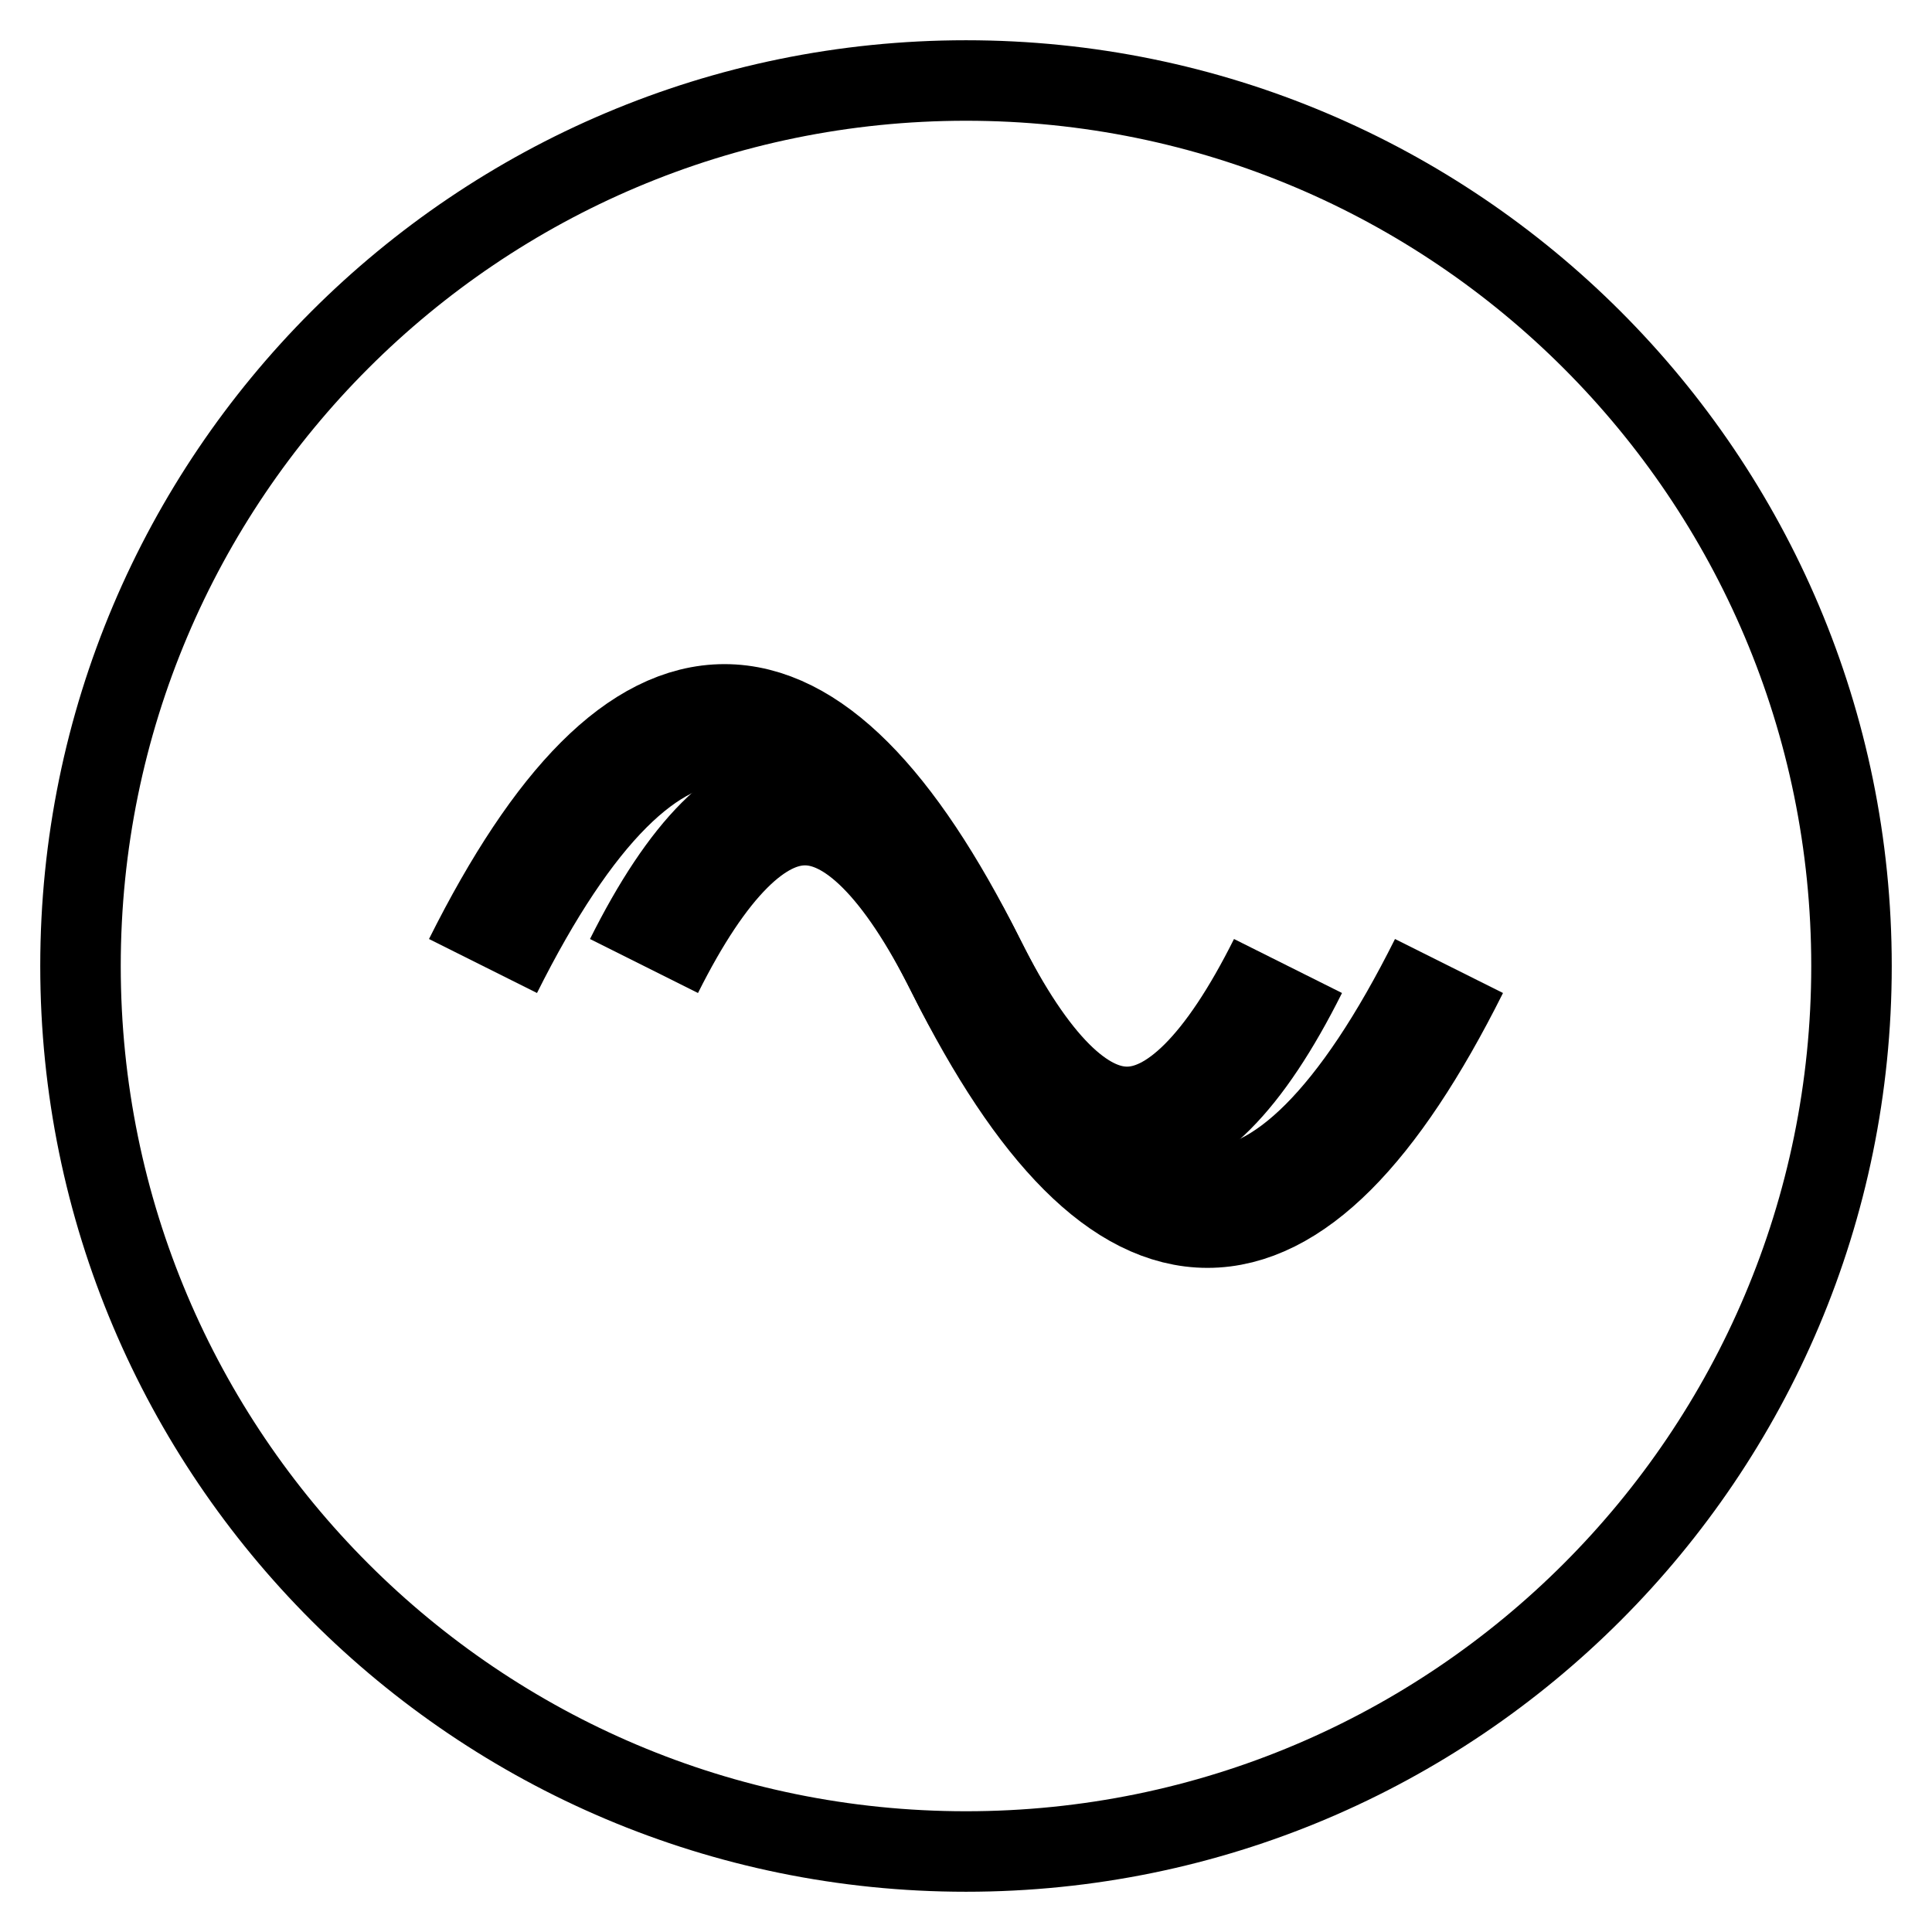
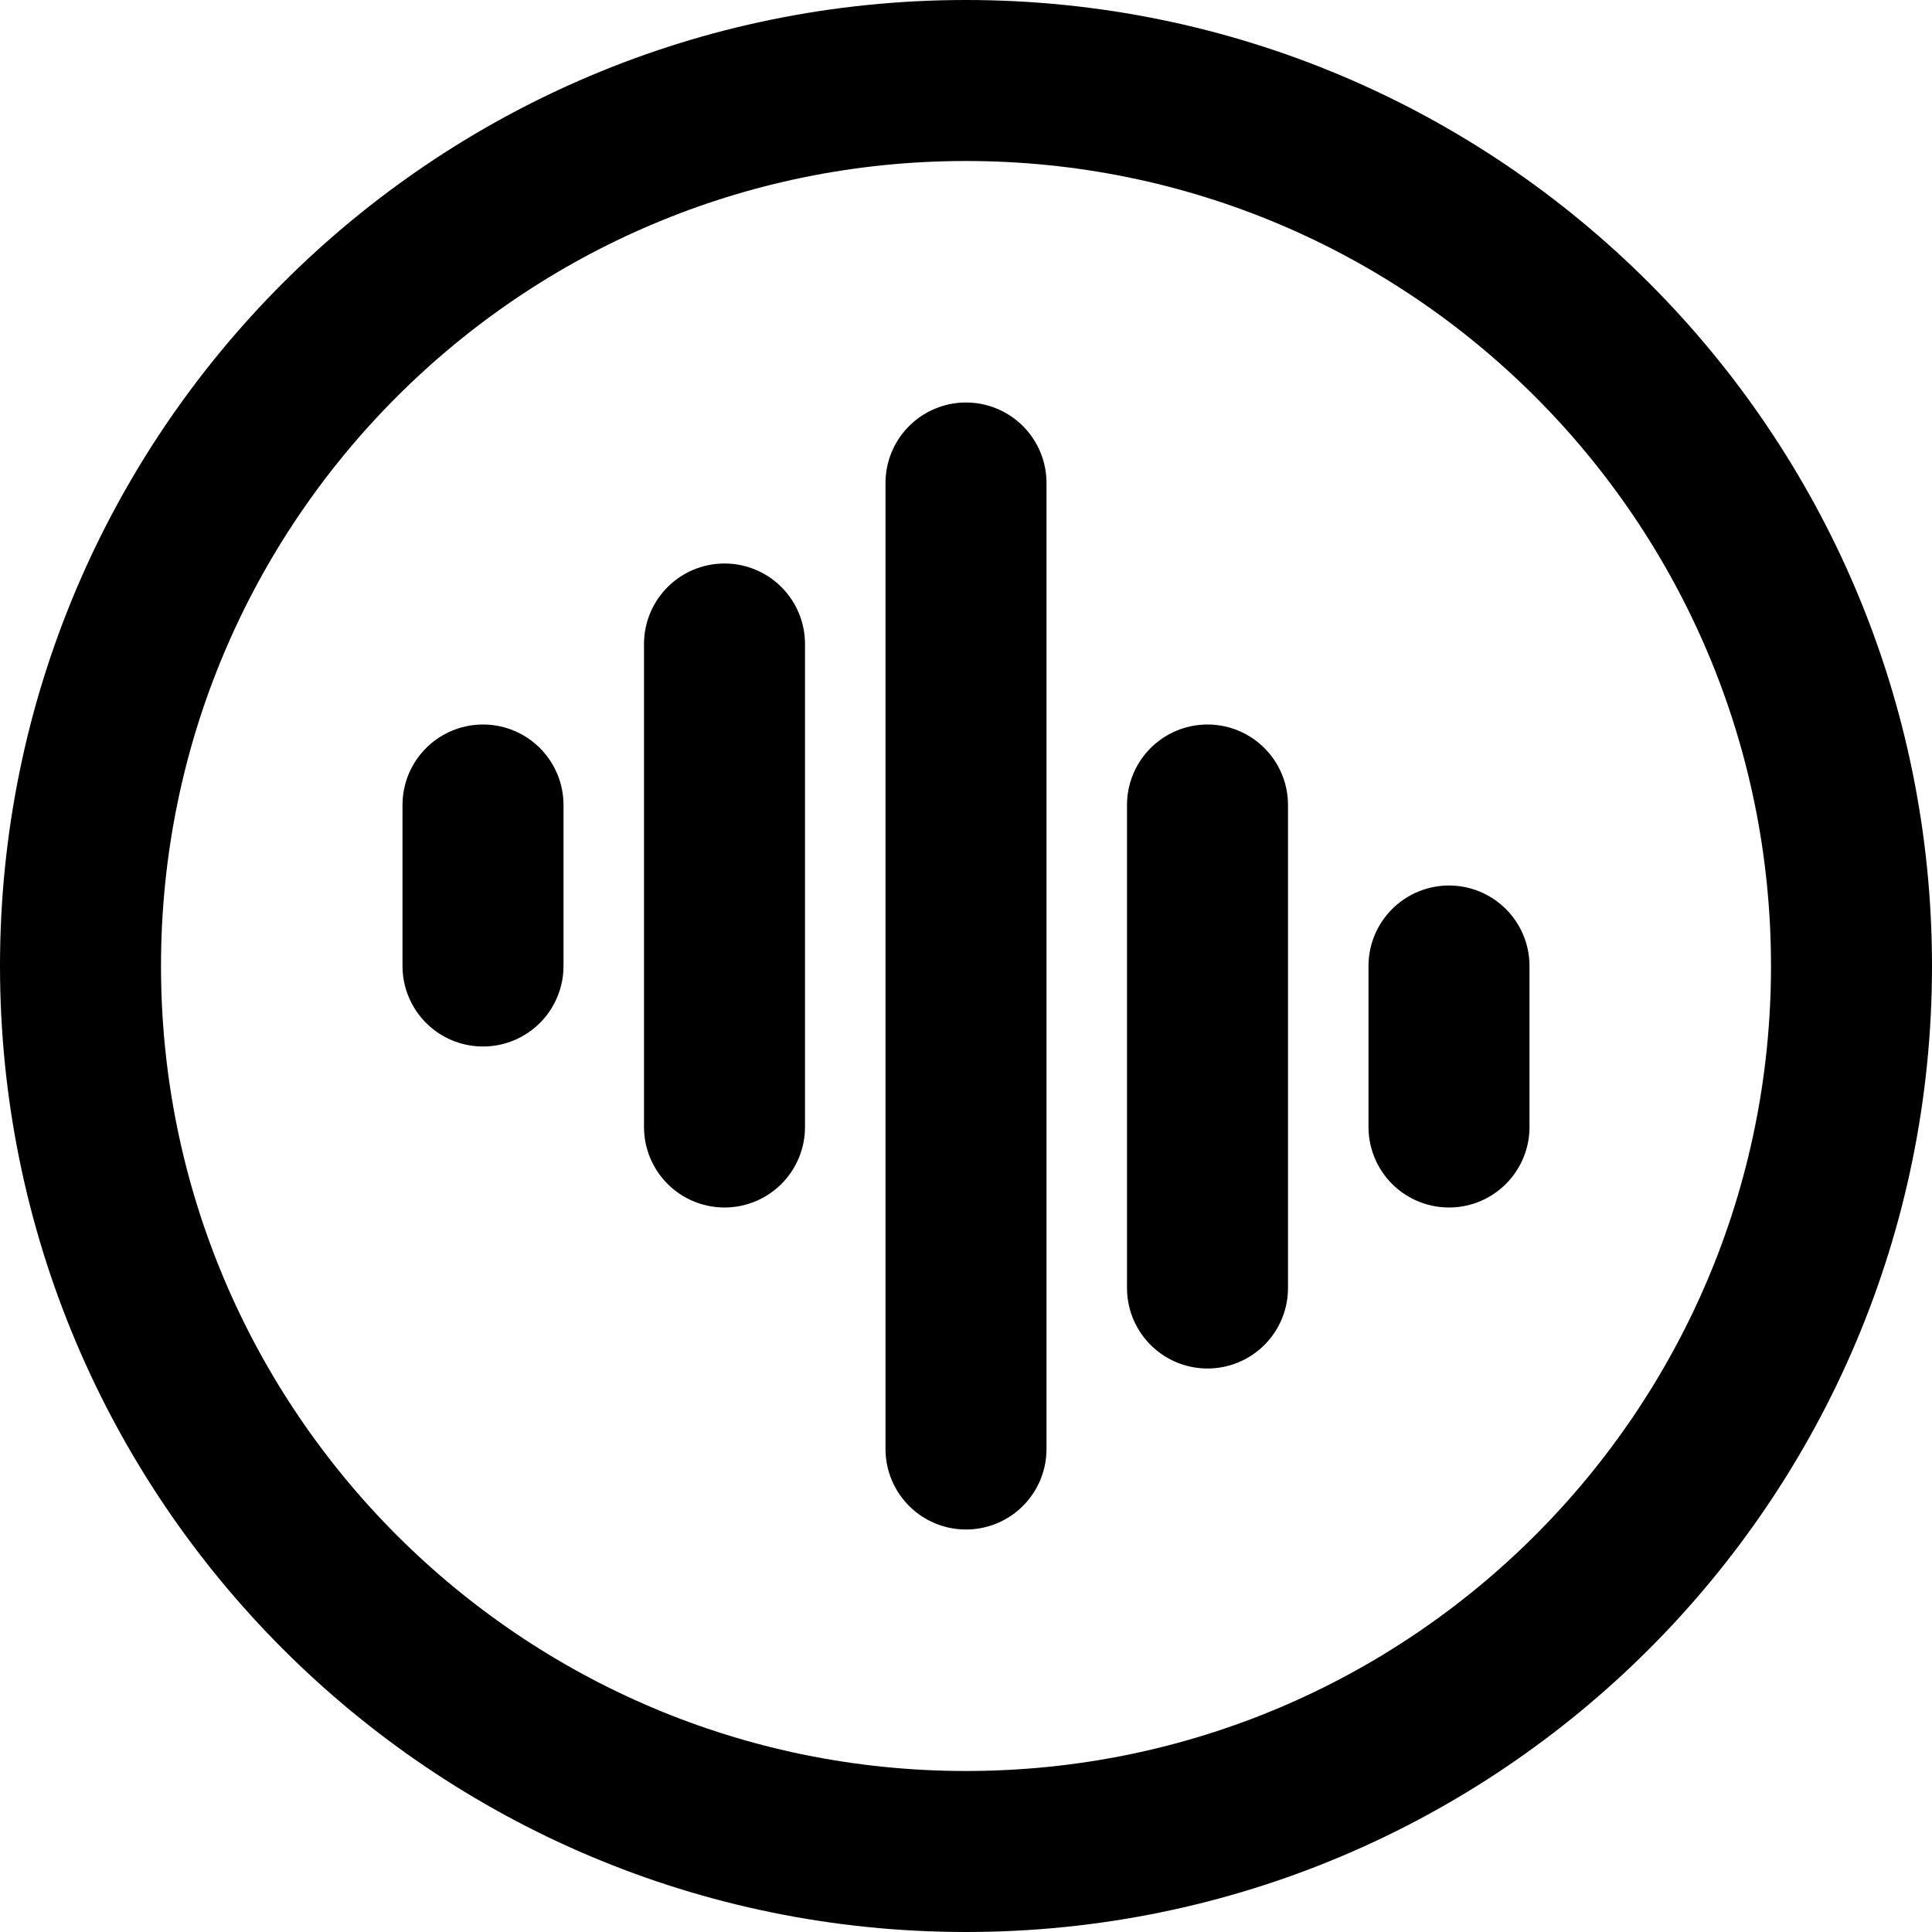
<svg xmlns="http://www.w3.org/2000/svg" width="24" height="24" viewBox="0 0 24 24">
-   <circle cx="12" cy="12" r="11" fill="none" stroke="currentColor" stroke-width="1" />
-   <path d="M8 12 Q 10 8, 12 12 Q 14 16, 16 12" fill="none" stroke="currentColor" stroke-width="1.5" />
-   <path d="M6 12 Q 9 6, 12 12 Q 15 18, 18 12" fill="none" stroke="currentColor" stroke-width="1.5" />
+   <circle cx="12" cy="12" r="11" fill="none" stroke="currentColor" stroke-width="2" />
+   <line x1="6" y1="12" x2="6" y2="10" stroke="currentColor" stroke-width="2" stroke-linecap="round" />
+   <line x1="9" y1="14" x2="9" y2="8" stroke="currentColor" stroke-width="2" stroke-linecap="round" />
+   <line x1="12" y1="18" x2="12" y2="6" stroke="currentColor" stroke-width="2" stroke-linecap="round" />
+   <line x1="15" y1="16" x2="15" y2="10" stroke="currentColor" stroke-width="2" stroke-linecap="round" />
+   <line x1="18" y1="14" x2="18" y2="12" stroke="currentColor" stroke-width="2" stroke-linecap="round" />
</svg>
